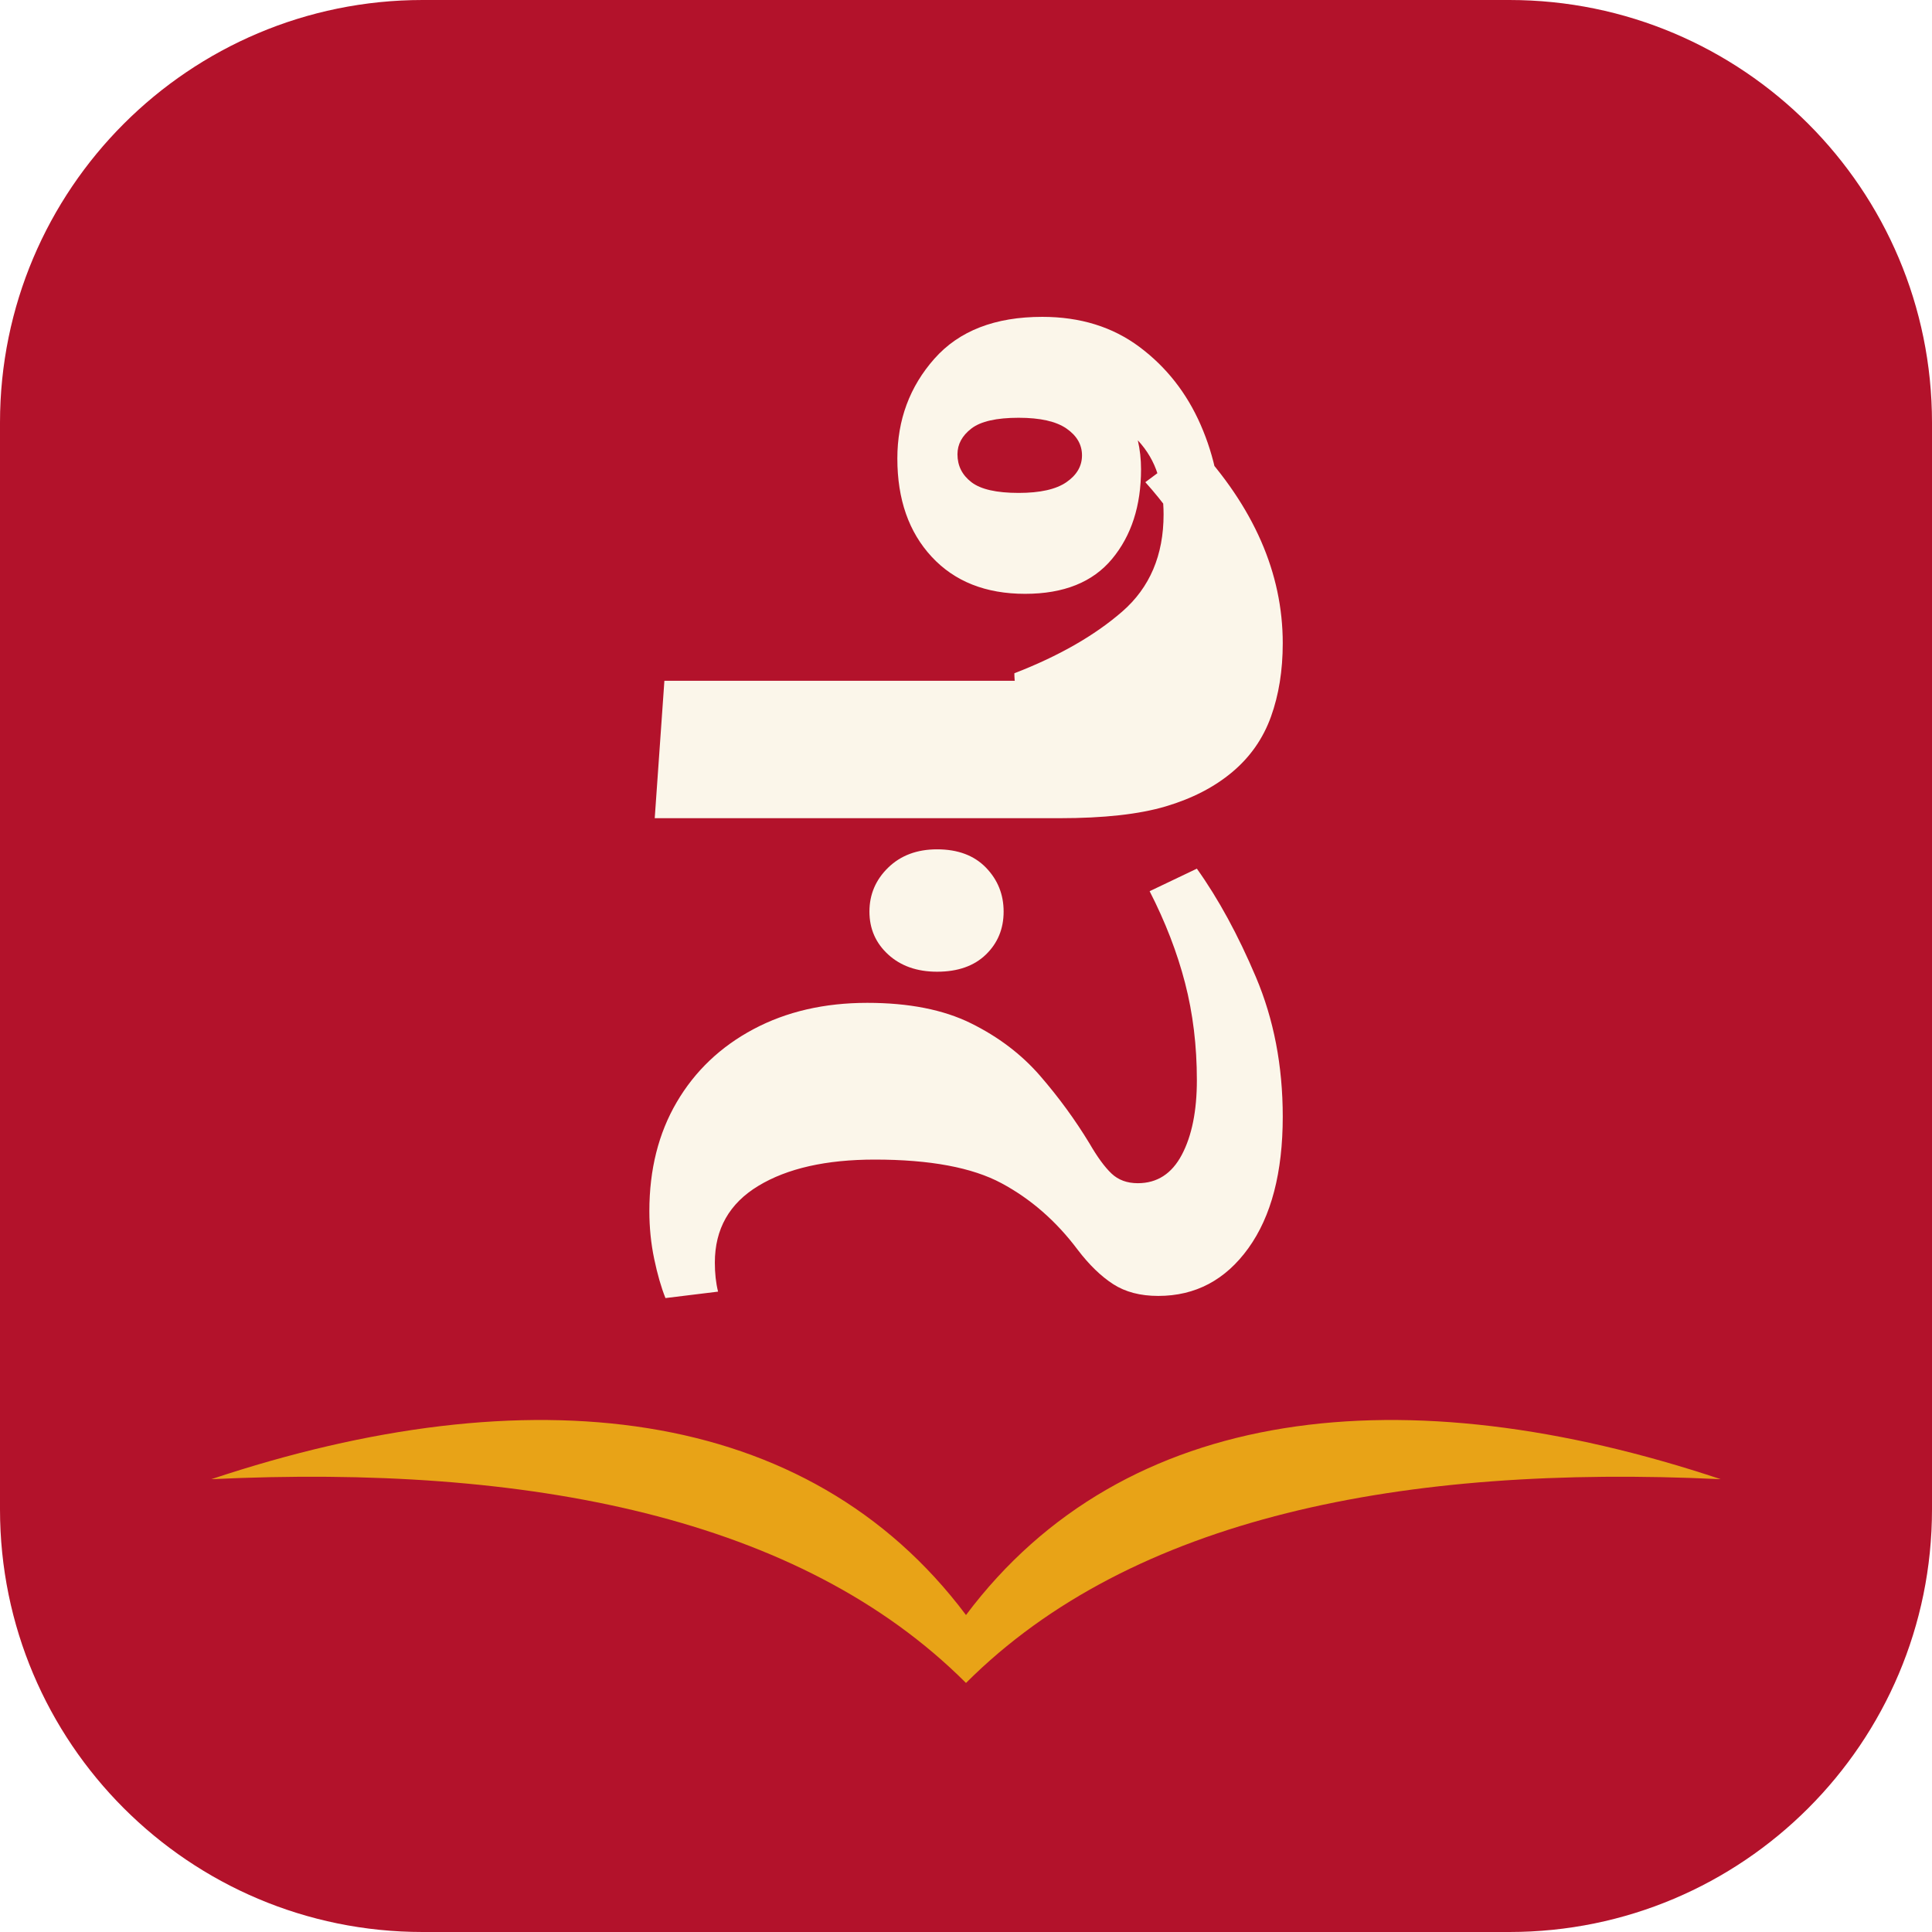
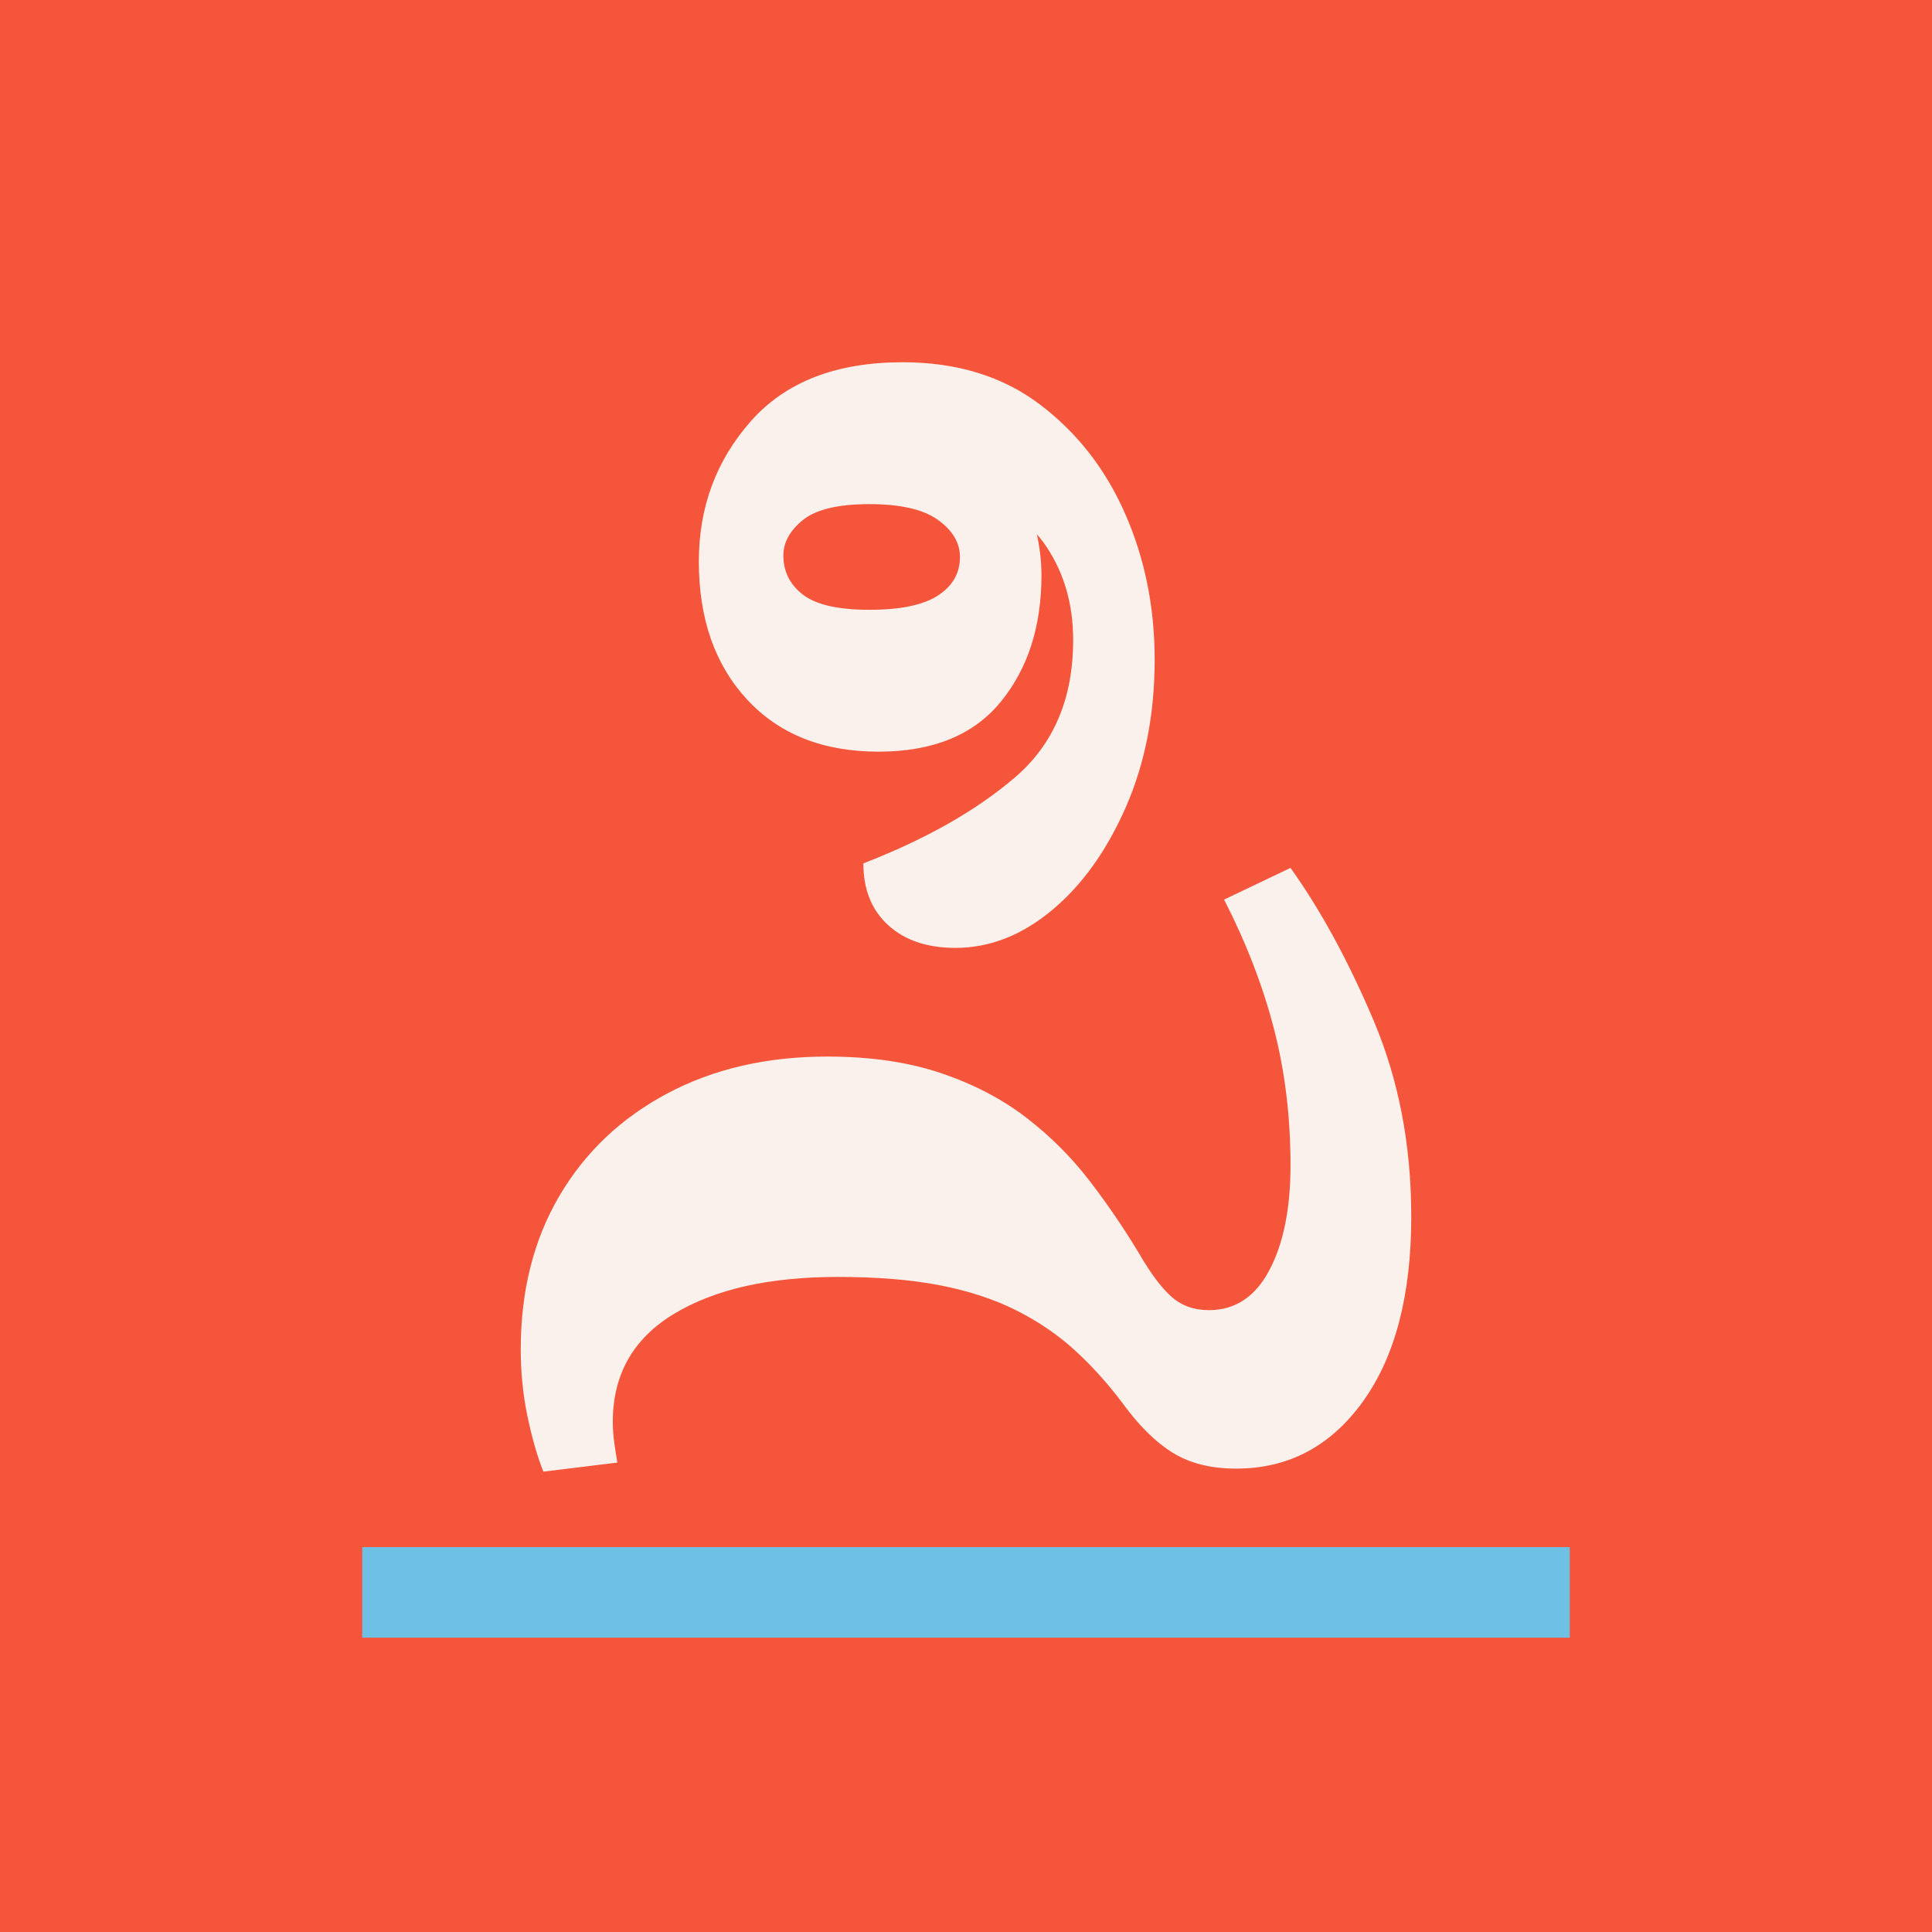
<svg xmlns="http://www.w3.org/2000/svg" viewBox="0 0 512 512" width="512" height="512">
-   <rect width="512" height="512" rx="112" fill="#B3122B" />
-   <path transform="translate(159.00 340.02) scale(0.2845)" d="M428-433L51-433L60-561L438-561Q478-561 502.50-567.50Q527-574 542-587L542-587Q560-602 560-637L560-637Q560-666 547-691.50Q534-717 508-746L508-746L555-781Q636-694 636-596L636-596Q636-558 625-527.50Q614-497 589-476L589-476Q564-455 527-444Q490-433 428-433L428-433ZM314-290L314-290Q286-290 268.50-306Q251-322 251-346L251-346Q251-370 268.50-387Q286-404 314-404L314-404Q343-404 359.50-387Q376-370 376-346L376-346Q376-322 359.50-306Q343-290 314-290ZM110 8L61 14Q55-1 50.50-22.50Q46-44 46-67L46-67Q46-125 71.50-168.50Q97-212 143-236.50Q189-261 249-261L249-261Q307-261 345.50-242Q384-223 410-193Q436-163 456-130L456-130Q467-111 476.50-102Q486-93 501-93L501-93Q528-93 542-119.50Q556-146 556-189L556-189Q556-237 545-279.50Q534-322 512-365L512-365L556-386Q586-344 611-285Q636-226 636-155L636-155Q636-77 604-32.50Q572 12 520 12L520 12Q495 12 478 1Q461-10 445-31L445-31Q415-71 374-93Q333-115 256-115L256-115Q188-115 147.50-90.50Q107-66 107-19L107-19Q107-4 110 8L110 8ZM447-512L447-512Q419-512 402.50-527.50Q386-543 386-568L386-568Q448-592 486.50-625.50Q525-659 525-716L525-716Q525-736 519.50-753.50Q514-771 501-785L501-785Q504-772 504-758L504-758Q504-707 477-674.50Q450-642 396-642L396-642Q341-642 309-676.50Q277-711 277-768L277-768Q277-822 311.50-861Q346-900 412-900L412-900Q465-900 502.50-872Q540-844 559.50-799.50Q579-755 579-703L579-703Q579-649 560-605.50Q541-562 511-537Q481-512 447-512ZM390-736L390-736Q420-736 434.50-746Q449-756 449-771L449-771Q449-786 434.50-796Q420-806 390-806L390-806Q359-806 346-796Q333-786 333-772L333-772Q333-756 346-746Q359-736 390-736Z" fill="#FBF6EA" />
-   <path d="M56 392 C 140 364, 214 372, 256 428 C 298 372, 372 364, 456 392 C 372 388, 300 402, 256 446 C 212 402, 140 388, 56 392 Z" fill="#E8A317" />
+   <rect width="512" height="512" fill="#F4553B" />
+   <path d="M57 14Q51 -1 46.5 -22.5Q42 -44 42 -67Q42 -125 67.5 -168.5Q93 -212 139.0 -236.5Q185 -261 245 -261Q288 -261 320.5 -250.0Q353 -239 377.0 -220.5Q401 -202 419.0 -178.5Q437 -155 452 -130Q463 -111 473.0 -102.0Q483 -93 498 -93Q524 -93 538.0 -119.5Q552 -146 552 -189Q552 -237 541.0 -279.5Q530 -322 508 -365L552 -386Q582 -344 607.0 -285.0Q632 -226 632 -155Q632 -77 600.0 -32.5Q568 12 516 12Q491 12 474.0 1.5Q457 -9 441 -31Q426 -51 409.0 -66.5Q392 -82 370.0 -93.0Q348 -104 319.5 -109.5Q291 -115 252 -115Q184 -115 143.5 -90.5Q103 -66 103 -19Q103 -12 104.0 -5.0Q105 2 106 8ZM330 -333Q302 -333 285.5 -348.0Q269 -363 269 -389Q331 -413 369.5 -446.0Q408 -479 408 -537Q408 -572 390.5 -598.5Q373 -625 330 -640L373 -634Q380 -624 383.5 -609.0Q387 -594 387 -580Q387 -529 360.0 -496.0Q333 -463 279 -463Q224 -463 192.0 -497.5Q160 -532 160 -589Q160 -643 194.5 -682.0Q229 -721 295 -721Q349 -721 386.0 -693.0Q423 -665 442.5 -620.5Q462 -576 462 -524Q462 -470 443.0 -426.5Q424 -383 394.0 -358.0Q364 -333 330 -333ZM273 -557Q304 -557 318.5 -566.5Q333 -576 333 -592Q333 -606 318.5 -616.5Q304 -627 273 -627Q242 -627 229.0 -616.5Q216 -606 216 -593Q216 -577 229.0 -567.0Q242 -557 273 -557Z" transform="translate(121.20 384.40) scale(0.4)" fill="#FBF1EC" />
+   <rect x="96" y="410" width="320" height="24" fill="#6EC1E4" />
</svg>
